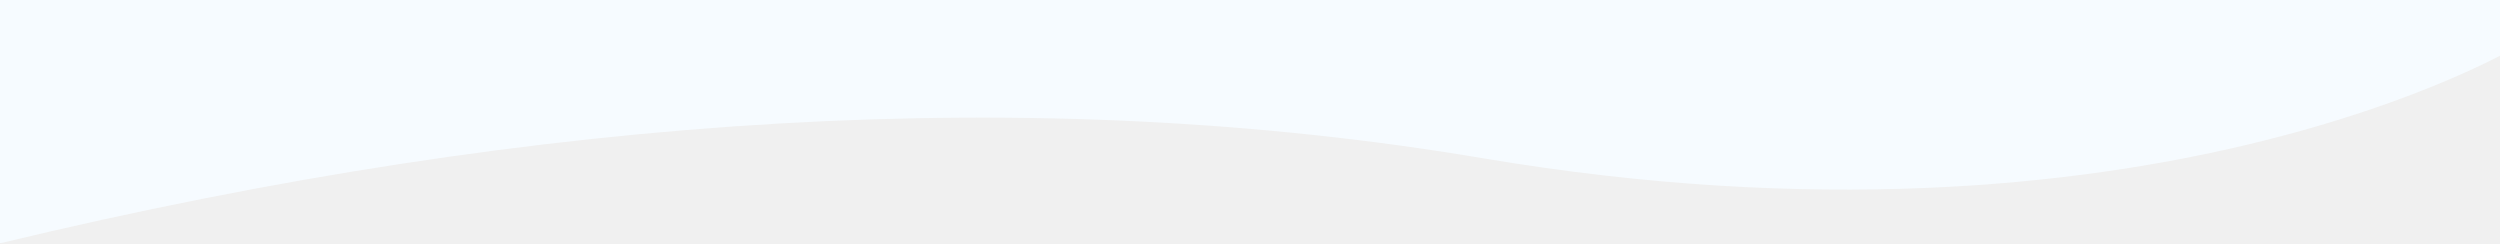
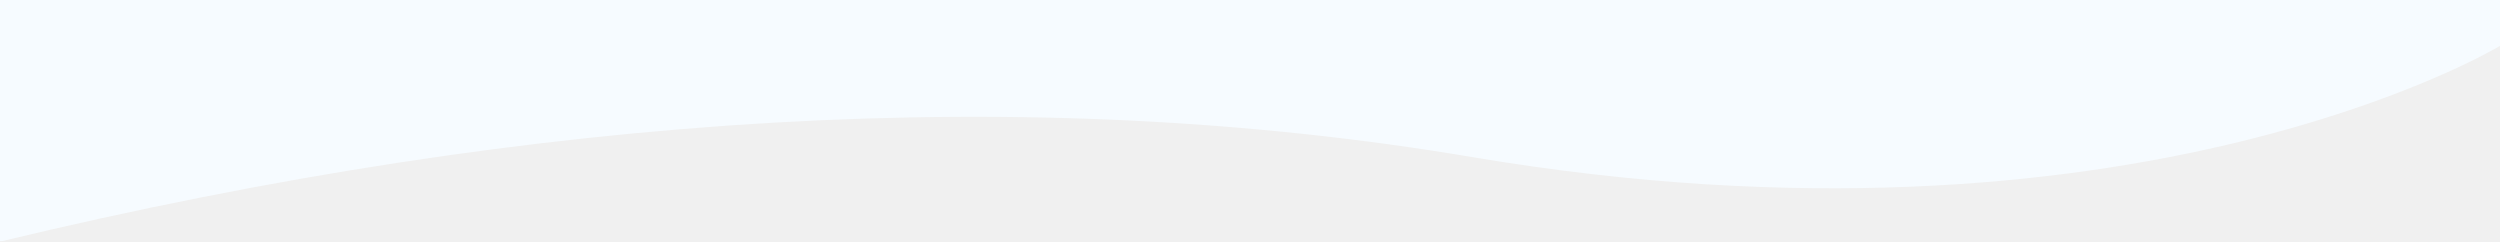
- <svg xmlns="http://www.w3.org/2000/svg" xmlns:xlink="http://www.w3.org/1999/xlink" width="1430" height="139">
+ <svg xmlns="http://www.w3.org/2000/svg" xmlns:xlink="http://www.w3.org/1999/xlink" width="1440" height="139">
  <defs>
    <path id="a" d="M0 0h1440v139H0z" />
  </defs>
  <g fill="none" fill-rule="evenodd">
    <mask id="b" fill="#fff">
      <use xlink:href="#a" />
    </mask>
    <g mask="url(#b)">
      <path d="M0-574.4c152.937-85.68 298.933-101.818 437.988-48.413 208.583 80.107 457.536 53.405 594.167 0 136.63-53.405 140.541-118.522 407.845-48.963 267.304 69.56 0 698.192 0 698.192s-211.887 128.179-591.858 64.09C594.828 47.779 312.114 63.996 0 139.156V-574.4z" fill="#F6FBFF" />
      <path d="M750-537h560V23H750z" />
    </g>
  </g>
</svg>
